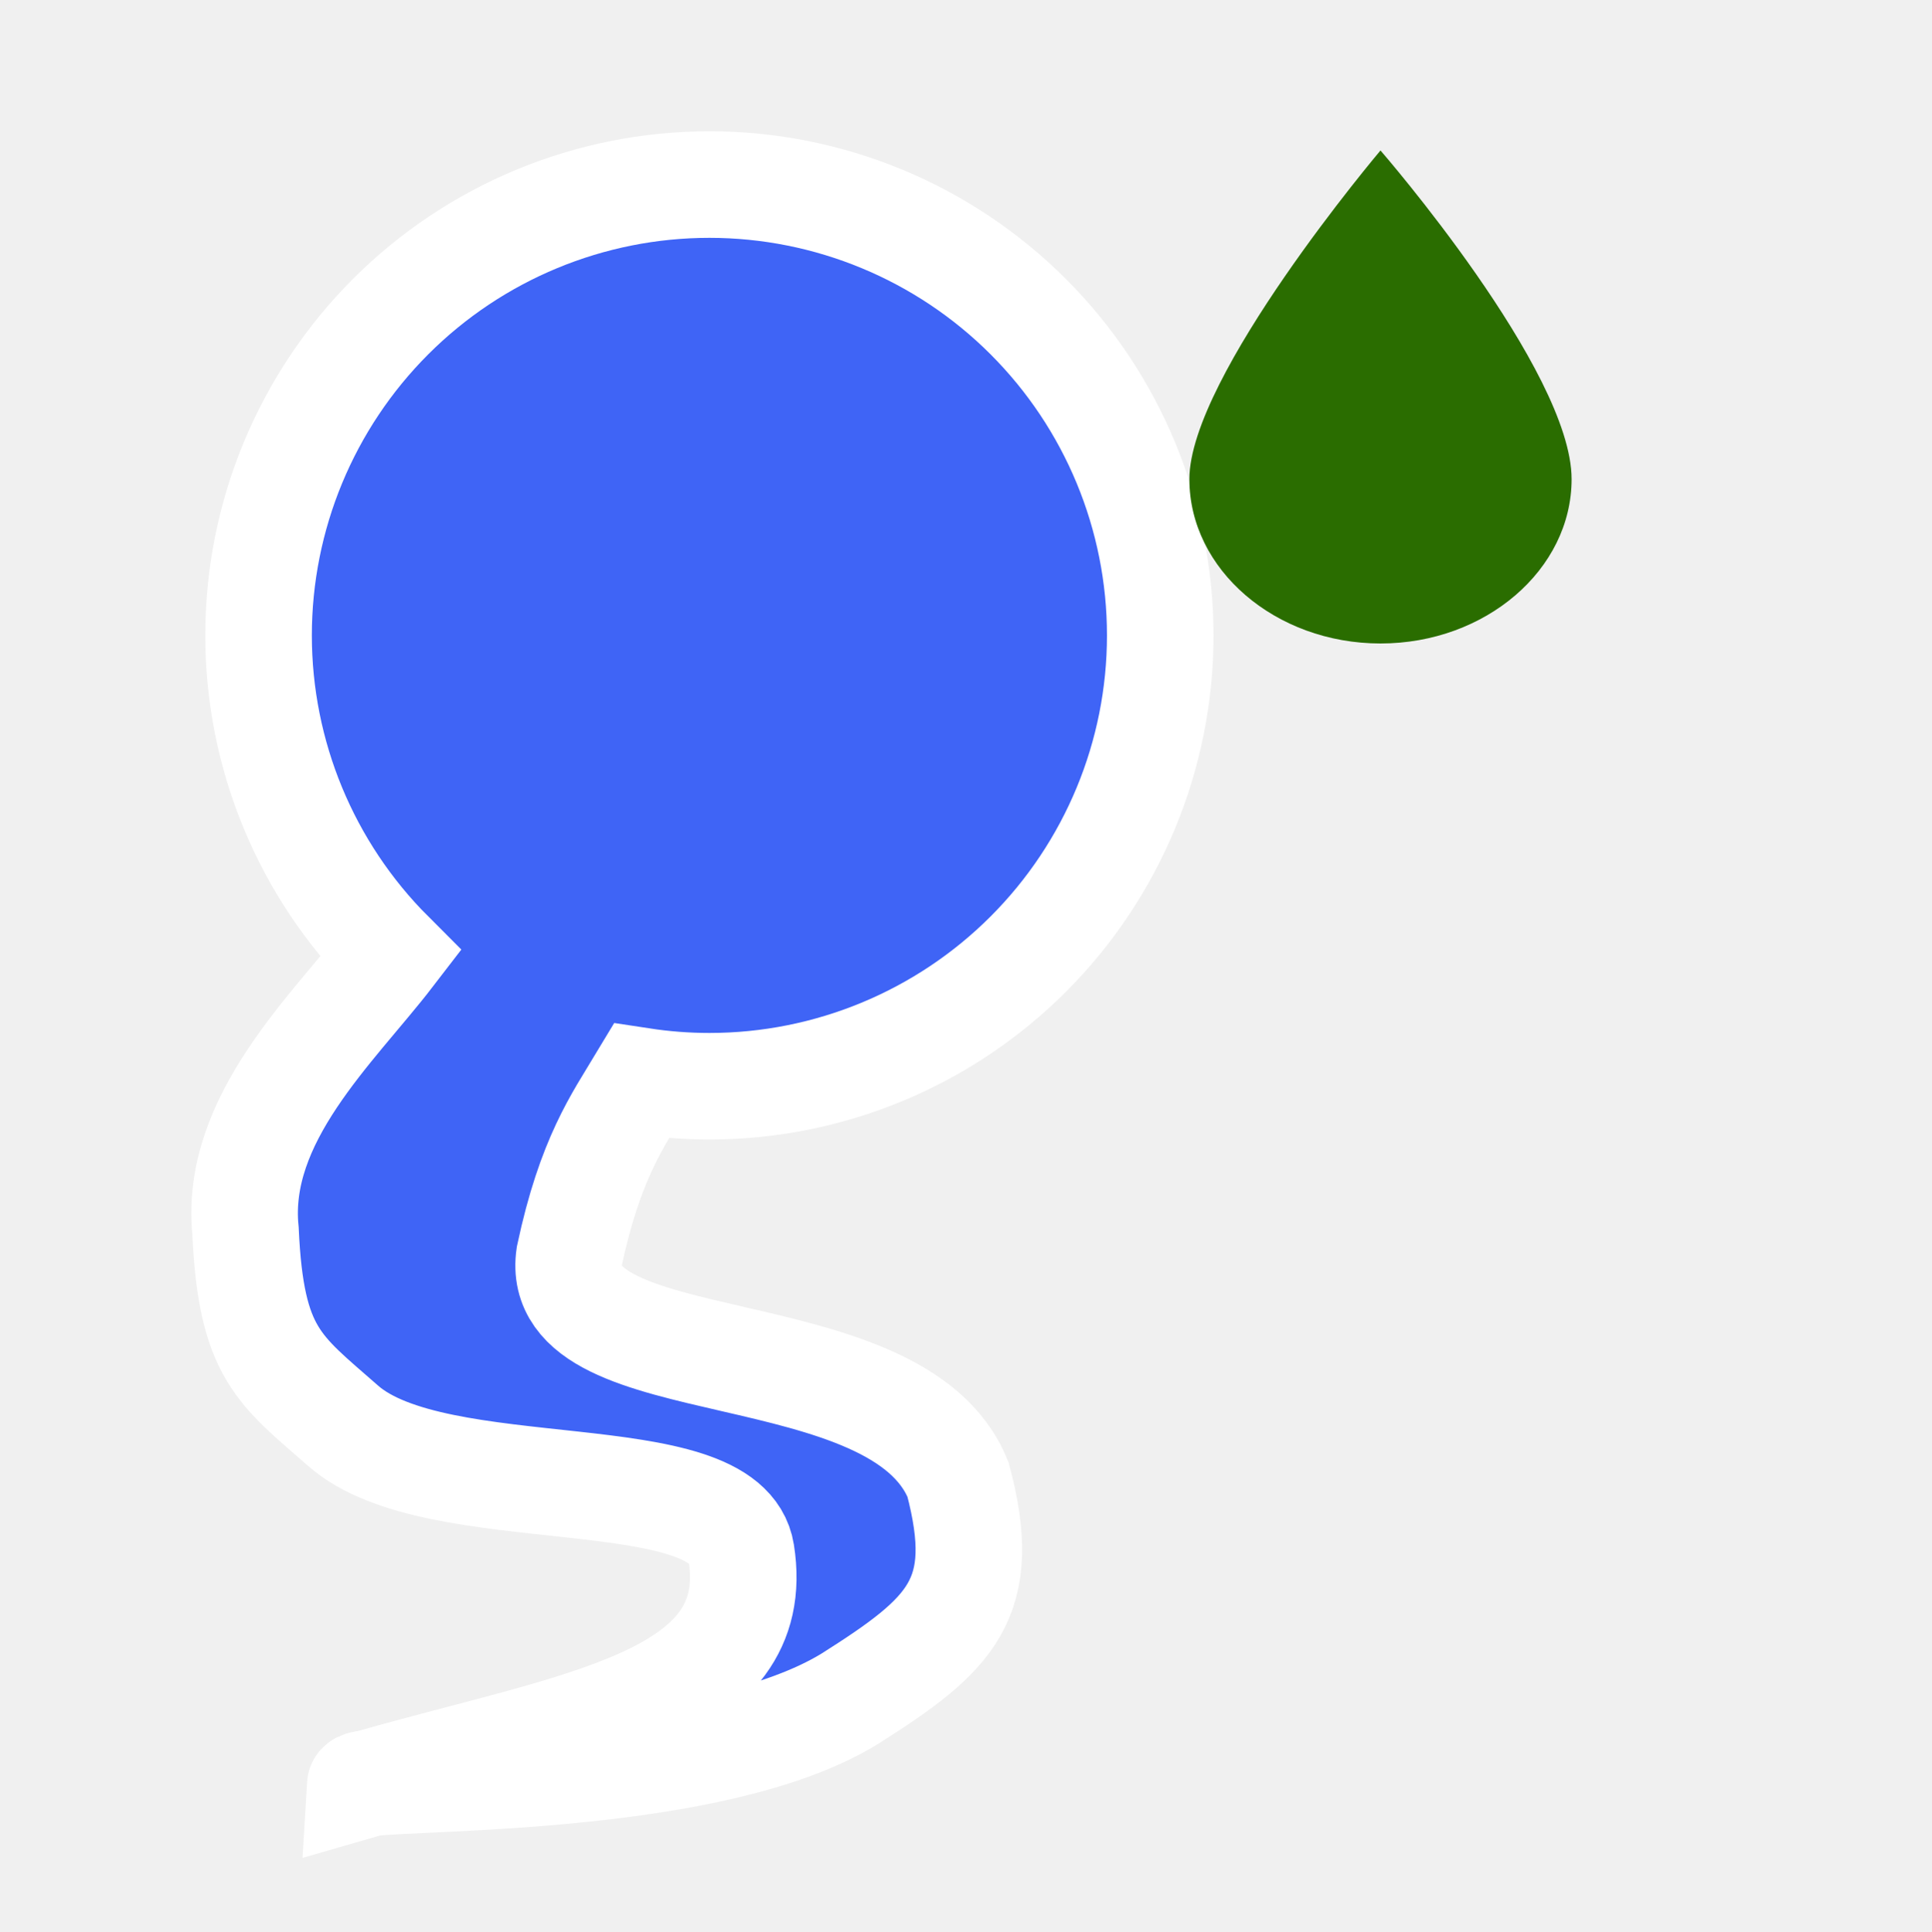
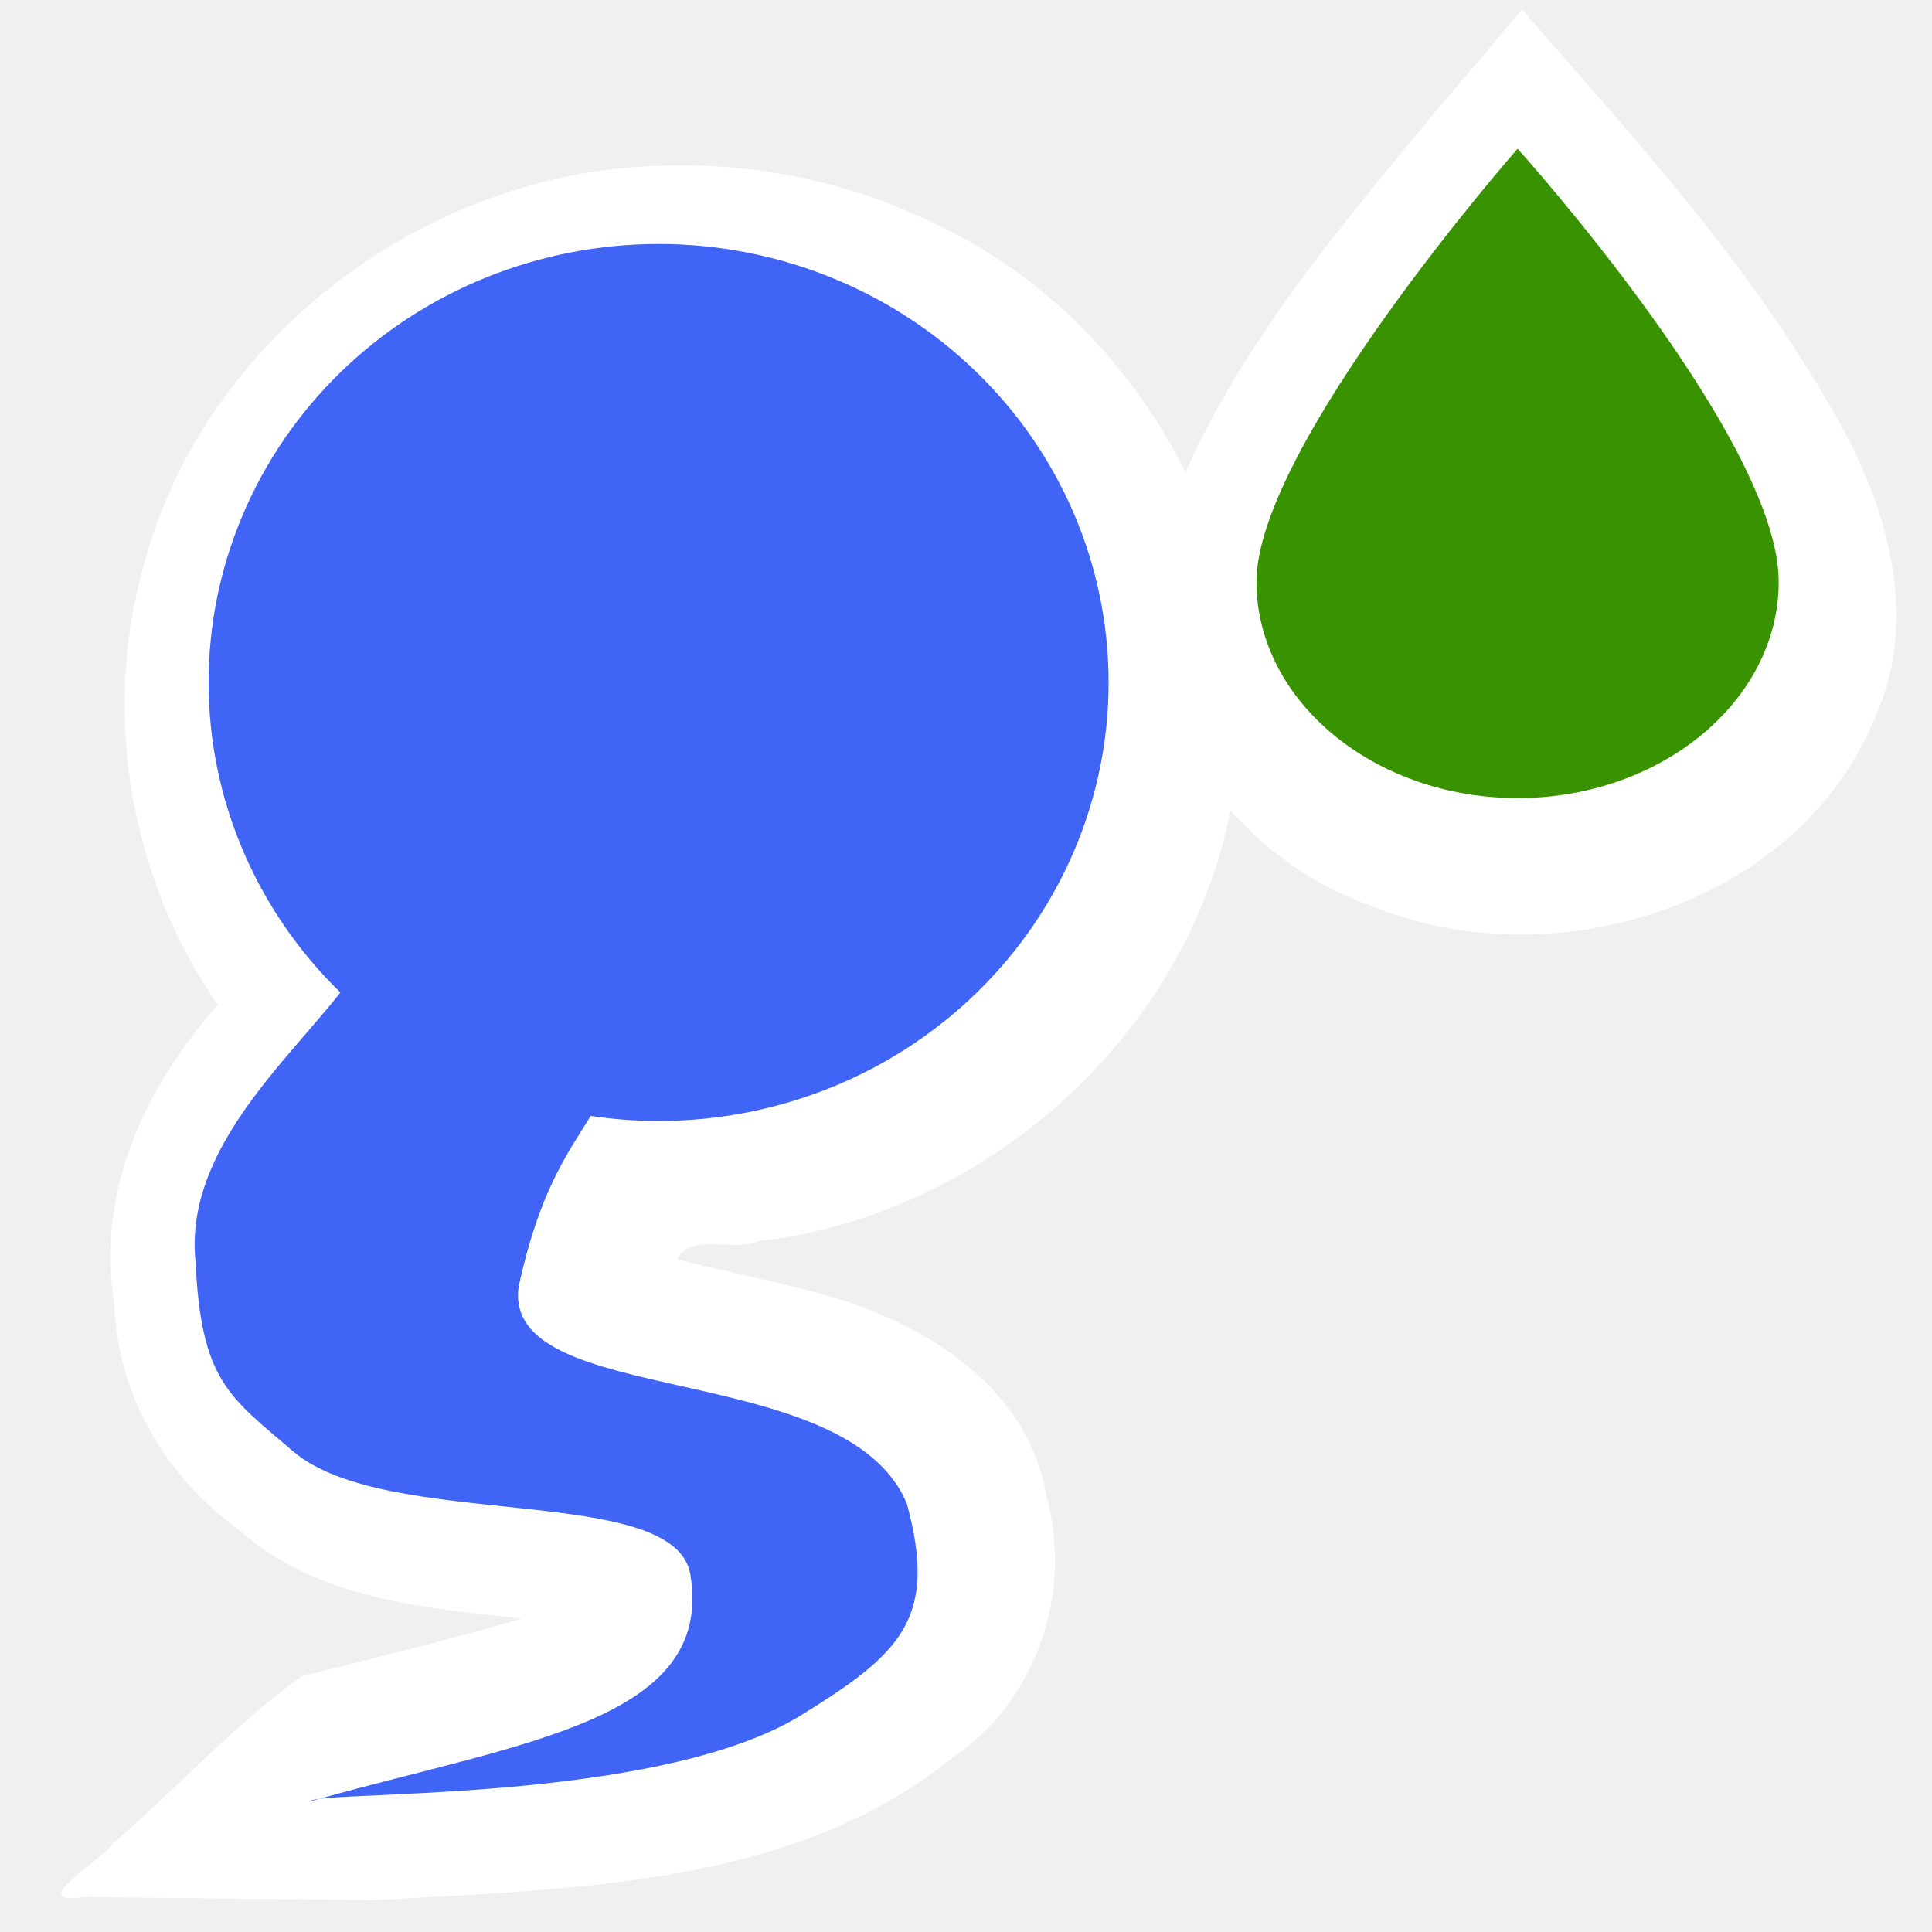
- <svg xmlns="http://www.w3.org/2000/svg" width="580" height="580" viewBox="0 0 580 580" fill="none" version="1.1" id="svg6">
-   <defs id="defs10" />
-   <g id="path2" style="stroke:#ffffff;stroke-width:32;stroke-dasharray:none;stroke-opacity:1" transform="translate(-139.2212,16.0531)">
-     <path style="color:#000000;fill:#3f64f6;stroke:#ffffff;stroke-width:32;stroke-dasharray:none;stroke-opacity:1" d="m 352.273,39.375 c -35.91,0 -70.348,14.266 -95.74,39.658 -25.393,25.393 -39.658,59.83 -39.658,95.74 0,35.907 14.263,70.344 39.652,95.736 -17.049,22.176 -46.992,49.383 -43.578,83.113 1.669,36.974 10.159,41.681 29.303,58.516 28.314,24.899 115.036,9.386 119.59,38.207 7.066,44.718 -49.527,51.378 -111.611,69.117 16.257,-2.111 103.883,-0.65 144.102,-25.271 30.677,-19.417 42.097,-30.014 32.623,-65.846 -18.242,-45.171 -122.303,-28.856 -116.75,-67.191 6.235,-29.292 14.566,-40.741 21.66,-52.537 6.714,1.024 13.533,1.557 20.408,1.557 35.91,0 70.349,-14.266 95.742,-39.658 25.392,-25.393 39.658,-59.832 39.658,-95.742 0,-35.91 -14.266,-70.348 -39.658,-95.74 C 422.623,53.641 388.183,39.375 352.273,39.375 Z M 250.23,519.463 c -1.679,0.218 -2.85,0.462 -2.869,0.789 0.971,-0.282 1.901,-0.512 2.869,-0.789 z" id="path1578" />
+ <svg xmlns="http://www.w3.org/2000/svg" width="32.0px" height="32.0px" viewBox="0 0 32.0 32.0" version="1.1" id="SVGRoot">
+   <defs id="defs9002" />
+   <g id="layer1">
+     <path id="path1578-5" style="color:#000000;fill:#ffffff;stroke:#ffccaa;stroke-width:0;stroke-dasharray:none;stroke-opacity:1" d="M 25.211,0.158 23.73,1.904 C 22.208,3.747 20.608,5.632 19.636,7.823 18.76,6.063 17.321,4.573 15.516,3.72 14.096,3.012 12.488,2.681 10.9,2.748 6.983,2.858 3.312,5.677 2.357,9.45 1.695,11.88 2.17,14.572 3.608,16.646 c -1.2,1.341 -2.031,3.126 -1.714,4.946 0.043,1.508 0.861,2.892 2.09,3.766 1.263,1.126 3.045,1.275 4.66,1.45 -1.184,0.347 -2.398,0.642 -3.646,0.957 -1.121,0.799 -2.06,1.854 -3.111,2.752 -0.239,0.33 -1.496,1.05 -0.489,0.904 1.559,0.017 3.118,0.033 4.677,0.049 -0.027,0.018 0.943,-0.048 1.32,-0.062 2.892,-0.165 6.029,-0.396 8.367,-2.284 1.408,-0.942 2.014,-2.753 1.567,-4.357 -0.332,-1.956 -2.318,-3.032 -4.116,-3.434 -0.661,-0.175 -1.333,-0.302 -1.995,-0.472 0.187,-0.451 0.925,-0.123 1.343,-0.302 3.787,-0.437 7.102,-3.431 7.819,-7.135 0.622,0.699 1.415,1.253 2.293,1.565 3.026,1.265 7.103,0.02 8.382,-3.098 0.796,-1.769 0.133,-3.745 -0.829,-5.308 C 28.856,4.228 26.994,2.21 25.211,0.158 Z" />
+     <path style="color:#000000;fill:#3f64f6;stroke:#ffccaa;stroke-width:0;stroke-dasharray:none;stroke-opacity:1" d="m 10.909,4.041 c -1.977,0 -3.873,0.765 -5.271,2.127 -1.398,1.362 -2.183,3.209 -2.183,5.136 0,1.926 0.785,3.773 2.183,5.135 -0.939,1.19 -2.587,2.649 -2.399,4.458 0.092,1.983 0.559,2.236 1.613,3.139 1.559,1.336 6.333,0.503 6.584,2.049 0.389,2.399 -2.727,2.756 -6.145,3.708 0.895,-0.113 5.719,-0.035 7.933,-1.356 1.689,-1.042 2.318,-1.61 1.796,-3.532 -1.004,-2.423 -6.733,-1.548 -6.428,-3.604 0.343,-1.571 0.802,-2.185 1.192,-2.818 0.37,0.055 0.745,0.084 1.124,0.084 1.977,0 3.873,-0.765 5.271,-2.127 1.398,-1.362 2.183,-3.21 2.183,-5.136 0,-1.926 -0.785,-3.774 -2.183,-5.136 C 14.782,4.807 12.886,4.041 10.909,4.041 Z M 5.291,29.794 c -0.092,0.012 -0.157,0.025 -0.158,0.042 0.053,-0.015 0.105,-0.027 0.158,-0.042 z" id="path1578" />
+     <path d="m 25.136,2.463 c 0,0 -4.325,4.93 -4.325,7.171 0,1.972 1.946,3.585 4.325,3.585 2.379,0 4.325,-1.613 4.325,-3.585 0,-2.375 -4.325,-7.171 -4.325,-7.171 z" fill="#0f5cf0" id="path236" style="fill:#399300;fill-opacity:1;stroke-width:0.142;stroke-dasharray:none;stroke:none" />
  </g>
-   <path d="m 414.601,45.188 c 0,0 -57.396,67.865 -57.396,98.712 0,27.146 25.828,49.355 57.396,49.355 31.569,0 57.398,-22.209 57.398,-49.355 0,-32.698 -57.398,-98.712 -57.398,-98.712 z" fill="#0f5cf0" id="path236" style="fill:#2a6d00;fill-opacity:1;stroke-width:1.424" />
</svg>
